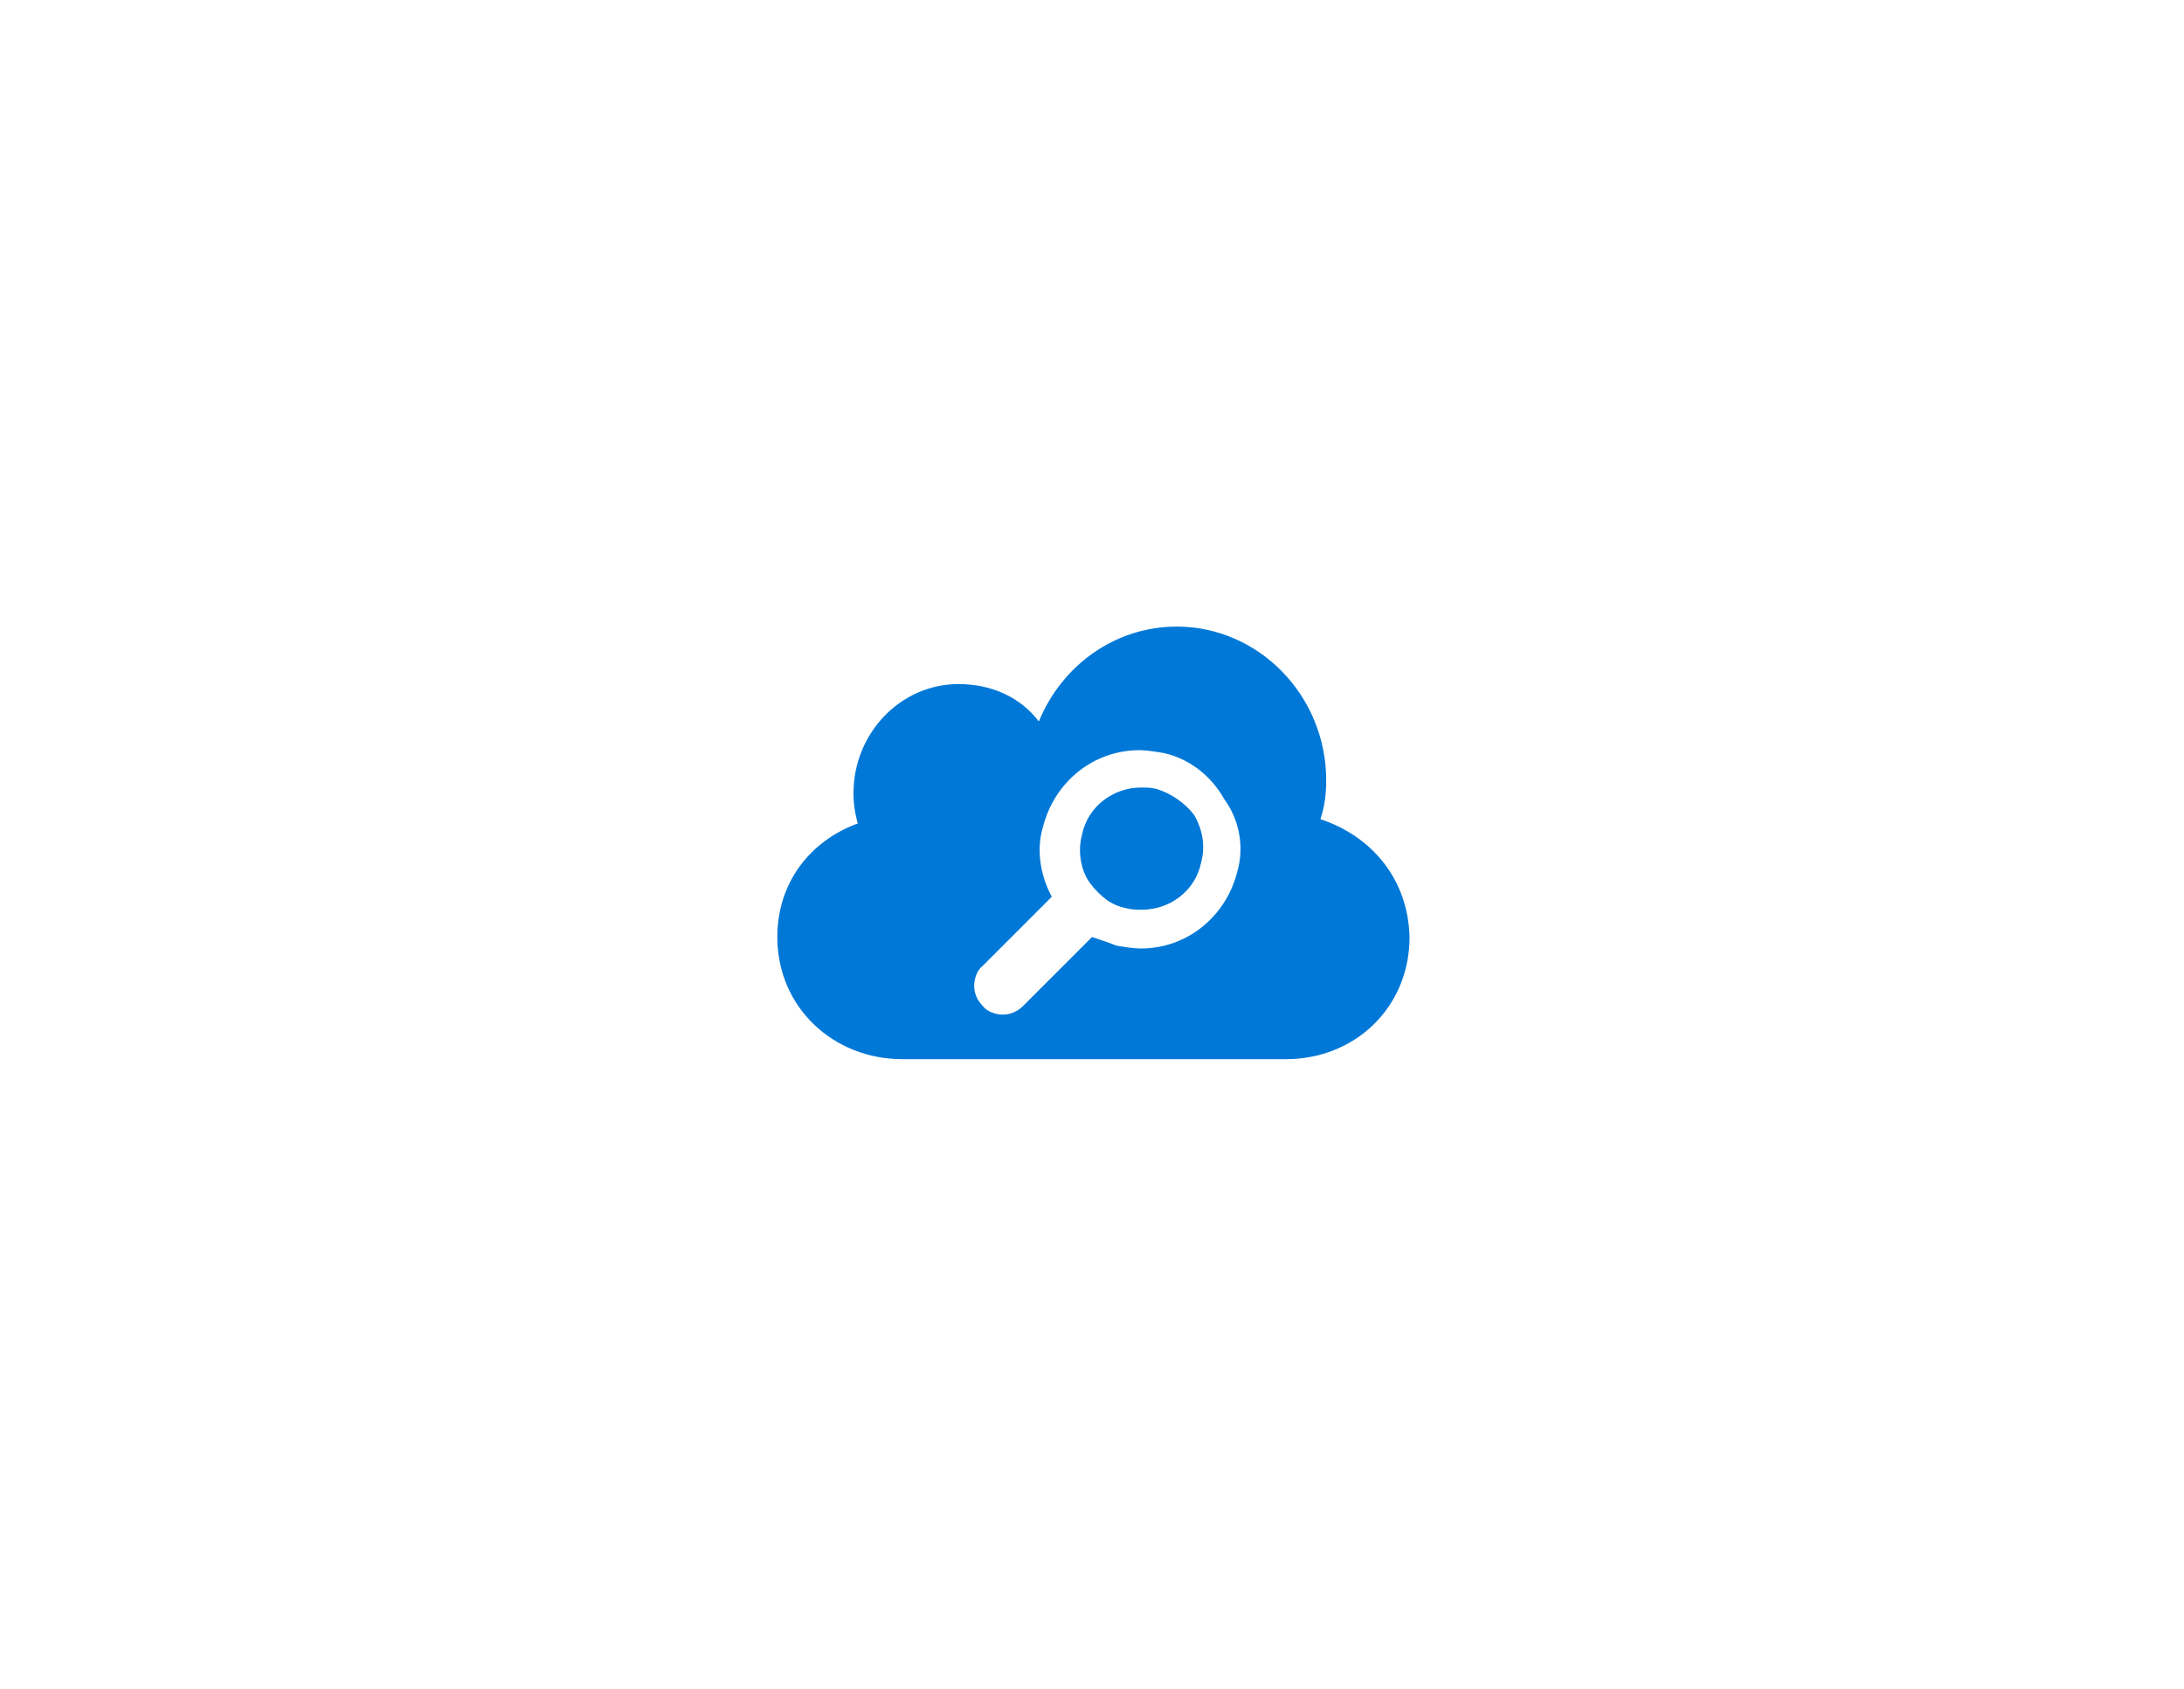
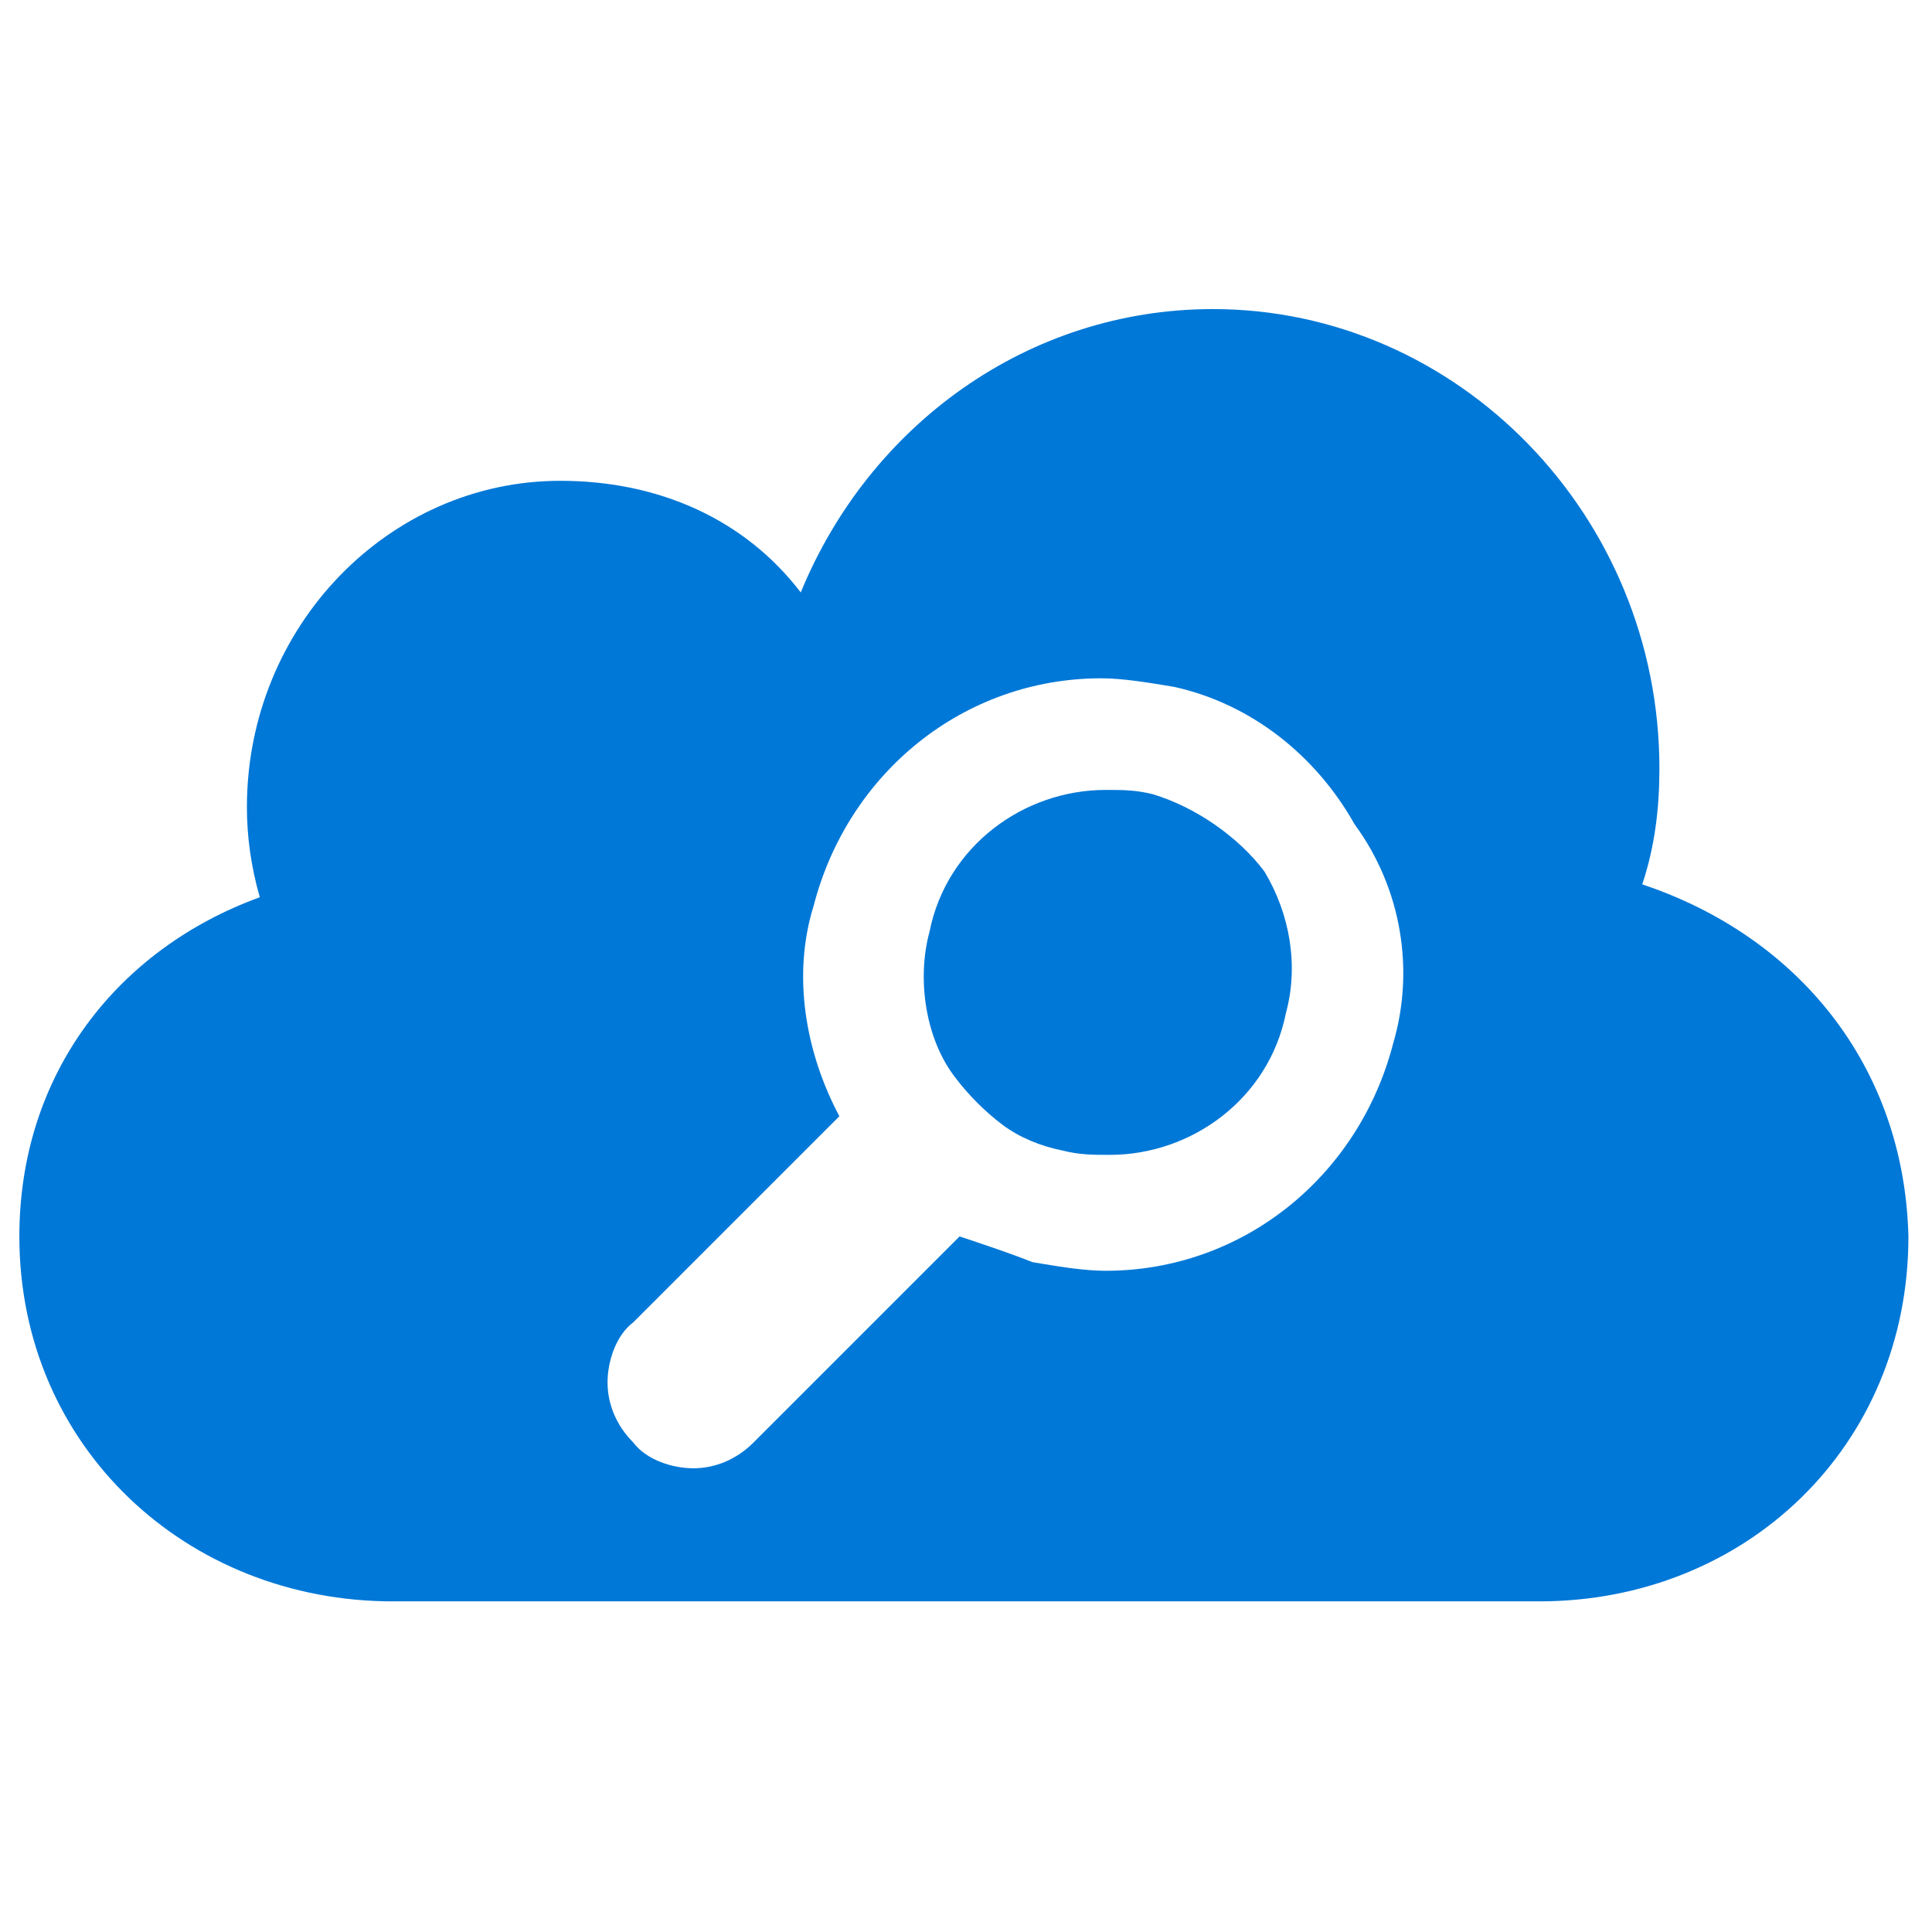
- <svg xmlns="http://www.w3.org/2000/svg" version="1.0" x="0px" y="0px" viewBox="0 0 152 117.5" enable-background="new 0 0 152 117.5" xml:space="preserve">
-   <g id="Layer_1">
+ <svg xmlns="http://www.w3.org/2000/svg" version="1.0" x="0px" y="0px" viewBox="0 0 45 45" enable-background="new 0 0 152 117.5" xml:space="preserve" id="svg121" width="45" height="45">
+   <defs id="defs125" />
+   <g id="Layer_1" transform="translate(-53.64906,-36.40103)">
    <g id="Azure">
	</g>
    <g id="BizTalk_Services" transform="translate(37.3575,-2500.2)">
	</g>
    <g id="Key_Vault">
	</g>
    <g id="Mobile_Engagement">
	</g>
    <g id="Office_subscription">
      <g id="Office_subscription_1_">
		</g>
    </g>
-     <g>
-       <path fill-rule="evenodd" clip-rule="evenodd" fill="#0078D7" d="M91.9,57c0.3-0.9,0.4-1.8,0.4-2.7c0-5.9-4.7-10.7-10.4-10.7    c-4.3,0-8,2.7-9.6,6.6c-1.3-1.7-3.3-2.6-5.6-2.6c-4,0-7.3,3.4-7.3,7.6c0,0.7,0.1,1.4,0.3,2.1c-3.3,1.2-5.6,4.1-5.6,7.9    c0,4.9,3.9,8.5,8.7,8.5h26.7c4.8,0,8.6-3.6,8.6-8.5C98,61.2,95.5,58.2,91.9,57L91.9,57z M86.1,60.7c-0.8,3.1-3.5,5.3-6.7,5.3    c-0.5,0-1.1-0.1-1.7-0.2c-0.5-0.2-1.1-0.4-1.7-0.6l-4.8,4.8c-0.4,0.4-0.9,0.6-1.4,0.6c-0.5,0-1.1-0.2-1.4-0.6    c-0.4-0.4-0.6-0.9-0.6-1.4s0.2-1.1,0.6-1.4l4.8-4.8c-0.8-1.5-1.1-3.3-0.6-4.9c0.8-3.1,3.5-5.3,6.7-5.3c0.5,0,1.1,0.1,1.7,0.2    c1.8,0.4,3.3,1.6,4.2,3.2C86.3,57.1,86.6,59,86.1,60.7L86.1,60.7z" />
-       <path fill-rule="evenodd" clip-rule="evenodd" fill="#0078D7" d="M80.5,54.9c-0.4-0.1-0.7-0.1-1.1-0.1c-1.9,0-3.7,1.3-4.1,3.3    c-0.3,1.1-0.1,2.5,0.6,3.4c0.3,0.4,0.7,0.8,1.1,1.1c0.4,0.3,0.9,0.5,1.4,0.6c0.4,0.1,0.7,0.1,1.1,0.1c1.9,0,3.7-1.3,4.1-3.3    c0.3-1.1,0.1-2.3-0.5-3.3C82.5,55.9,81.5,55.2,80.5,54.9L80.5,54.9z" />
+     <g id="g80">
+       <path d="m 91.9,57 c 0.3,-0.9 0.4,-1.8 0.4,-2.7 0,-5.9 -4.7,-10.7 -10.4,-10.7 -4.3,0 -8,2.7 -9.6,6.6 -1.3,-1.7 -3.3,-2.6 -5.6,-2.6 -4,0 -7.3,3.4 -7.3,7.6 0,0.7 0.1,1.4 0.3,2.1 -3.3,1.2 -5.6,4.1 -5.6,7.9 0,4.9 3.9,8.5 8.7,8.5 h 26.7 c 4.8,0 8.6,-3.6 8.6,-8.5 -0.1,-4 -2.6,-7 -6.2,-8.2 z m -5.8,3.7 C 85.3,63.8 82.6,66 79.4,66 78.9,66 78.3,65.9 77.7,65.8 77.2,65.6 76.6,65.4 76,65.2 L 71.2,70 c -0.4,0.4 -0.9,0.6 -1.4,0.6 -0.5,0 -1.1,-0.2 -1.4,-0.6 -0.4,-0.4 -0.6,-0.9 -0.6,-1.4 0,-0.5 0.2,-1.1 0.6,-1.4 l 4.8,-4.8 c -0.8,-1.5 -1.1,-3.3 -0.6,-4.9 0.8,-3.1 3.5,-5.3 6.7,-5.3 0.5,0 1.1,0.1 1.7,0.2 1.8,0.4 3.3,1.6 4.2,3.2 1.1,1.5 1.4,3.4 0.9,5.1 z" id="path76" style="clip-rule:evenodd;fill:#0078d7;fill-rule:evenodd" />
+       <path d="m 80.5,54.9 c -0.4,-0.1 -0.7,-0.1 -1.1,-0.1 -1.9,0 -3.7,1.3 -4.1,3.3 -0.3,1.1 -0.1,2.5 0.6,3.4 0.3,0.4 0.7,0.8 1.1,1.1 0.4,0.3 0.9,0.5 1.4,0.6 0.4,0.1 0.7,0.1 1.1,0.1 1.9,0 3.7,-1.3 4.1,-3.3 0.3,-1.1 0.1,-2.3 -0.5,-3.3 -0.6,-0.8 -1.6,-1.5 -2.6,-1.8 z" id="path78" style="clip-rule:evenodd;fill:#0078d7;fill-rule:evenodd" />
    </g>
  </g>
-   <g id="paths">
+   <g id="paths" transform="translate(0,-72.5)">
    <g id="Access_control">
	</g>
    <g id="Azure_active_directory">
	</g>
    <g id="API_Management">
	</g>
    <g id="Azure_automation">
	</g>
    <g id="Azure_SQL_database">
	</g>
    <g id="Azure_subscription">
	</g>
    <g id="Backup_service">
	</g>
    <g id="Bitbucket_code_source">
	</g>
    <g id="Azure_cache">
	</g>
    <g id="Content_delivery_network__x28_CDN_x29_">
	</g>
    <g id="Cloud_service">
	</g>
    <g id="CodePlex">
	</g>
    <g id="Dropbox_code_source">
	</g>
    <g id="Express_route">
	</g>
    <g id="Git_repository">
	</g>
    <g id="GitHub_code">
	</g>
    <g id="HD_Insight">
	</g>
    <g id="Health_monitoring">
	</g>
    <g id="Healthy">
	</g>
    <g id="BizTalk_hybrid_connection">
	</g>
    <g id="Hybrid_connection_manager_for_BizTalk_hybrid_connection">
	</g>
    <g id="Hyper-V_recovery_manager">
	</g>
    <g id="Machine_learning">
	</g>
    <g id="Media_services">
	</g>
    <g id="Microsoft_account">
	</g>
    <g id="Mobile_services">
	</g>
    <g id="Multi-factor_authentication">
	</g>
    <g id="MySQL_database">
	</g>
    <g id="Notification_hub">
	</g>
    <g id="Notification_topic">
	</g>
    <g id="Cloud_Office_365">
	</g>
    <g id="Office_365">
	</g>
    <g id="OS_image">
	</g>
    <g id="Remote_app">
	</g>
    <g id="Task_scheduler">
	</g>
    <g id="Azure_SDK">
	</g>
  </g>
-   <g id="Layer_57">
+   <g id="Layer_57" transform="translate(0,-72.5)">
</g>
</svg>
